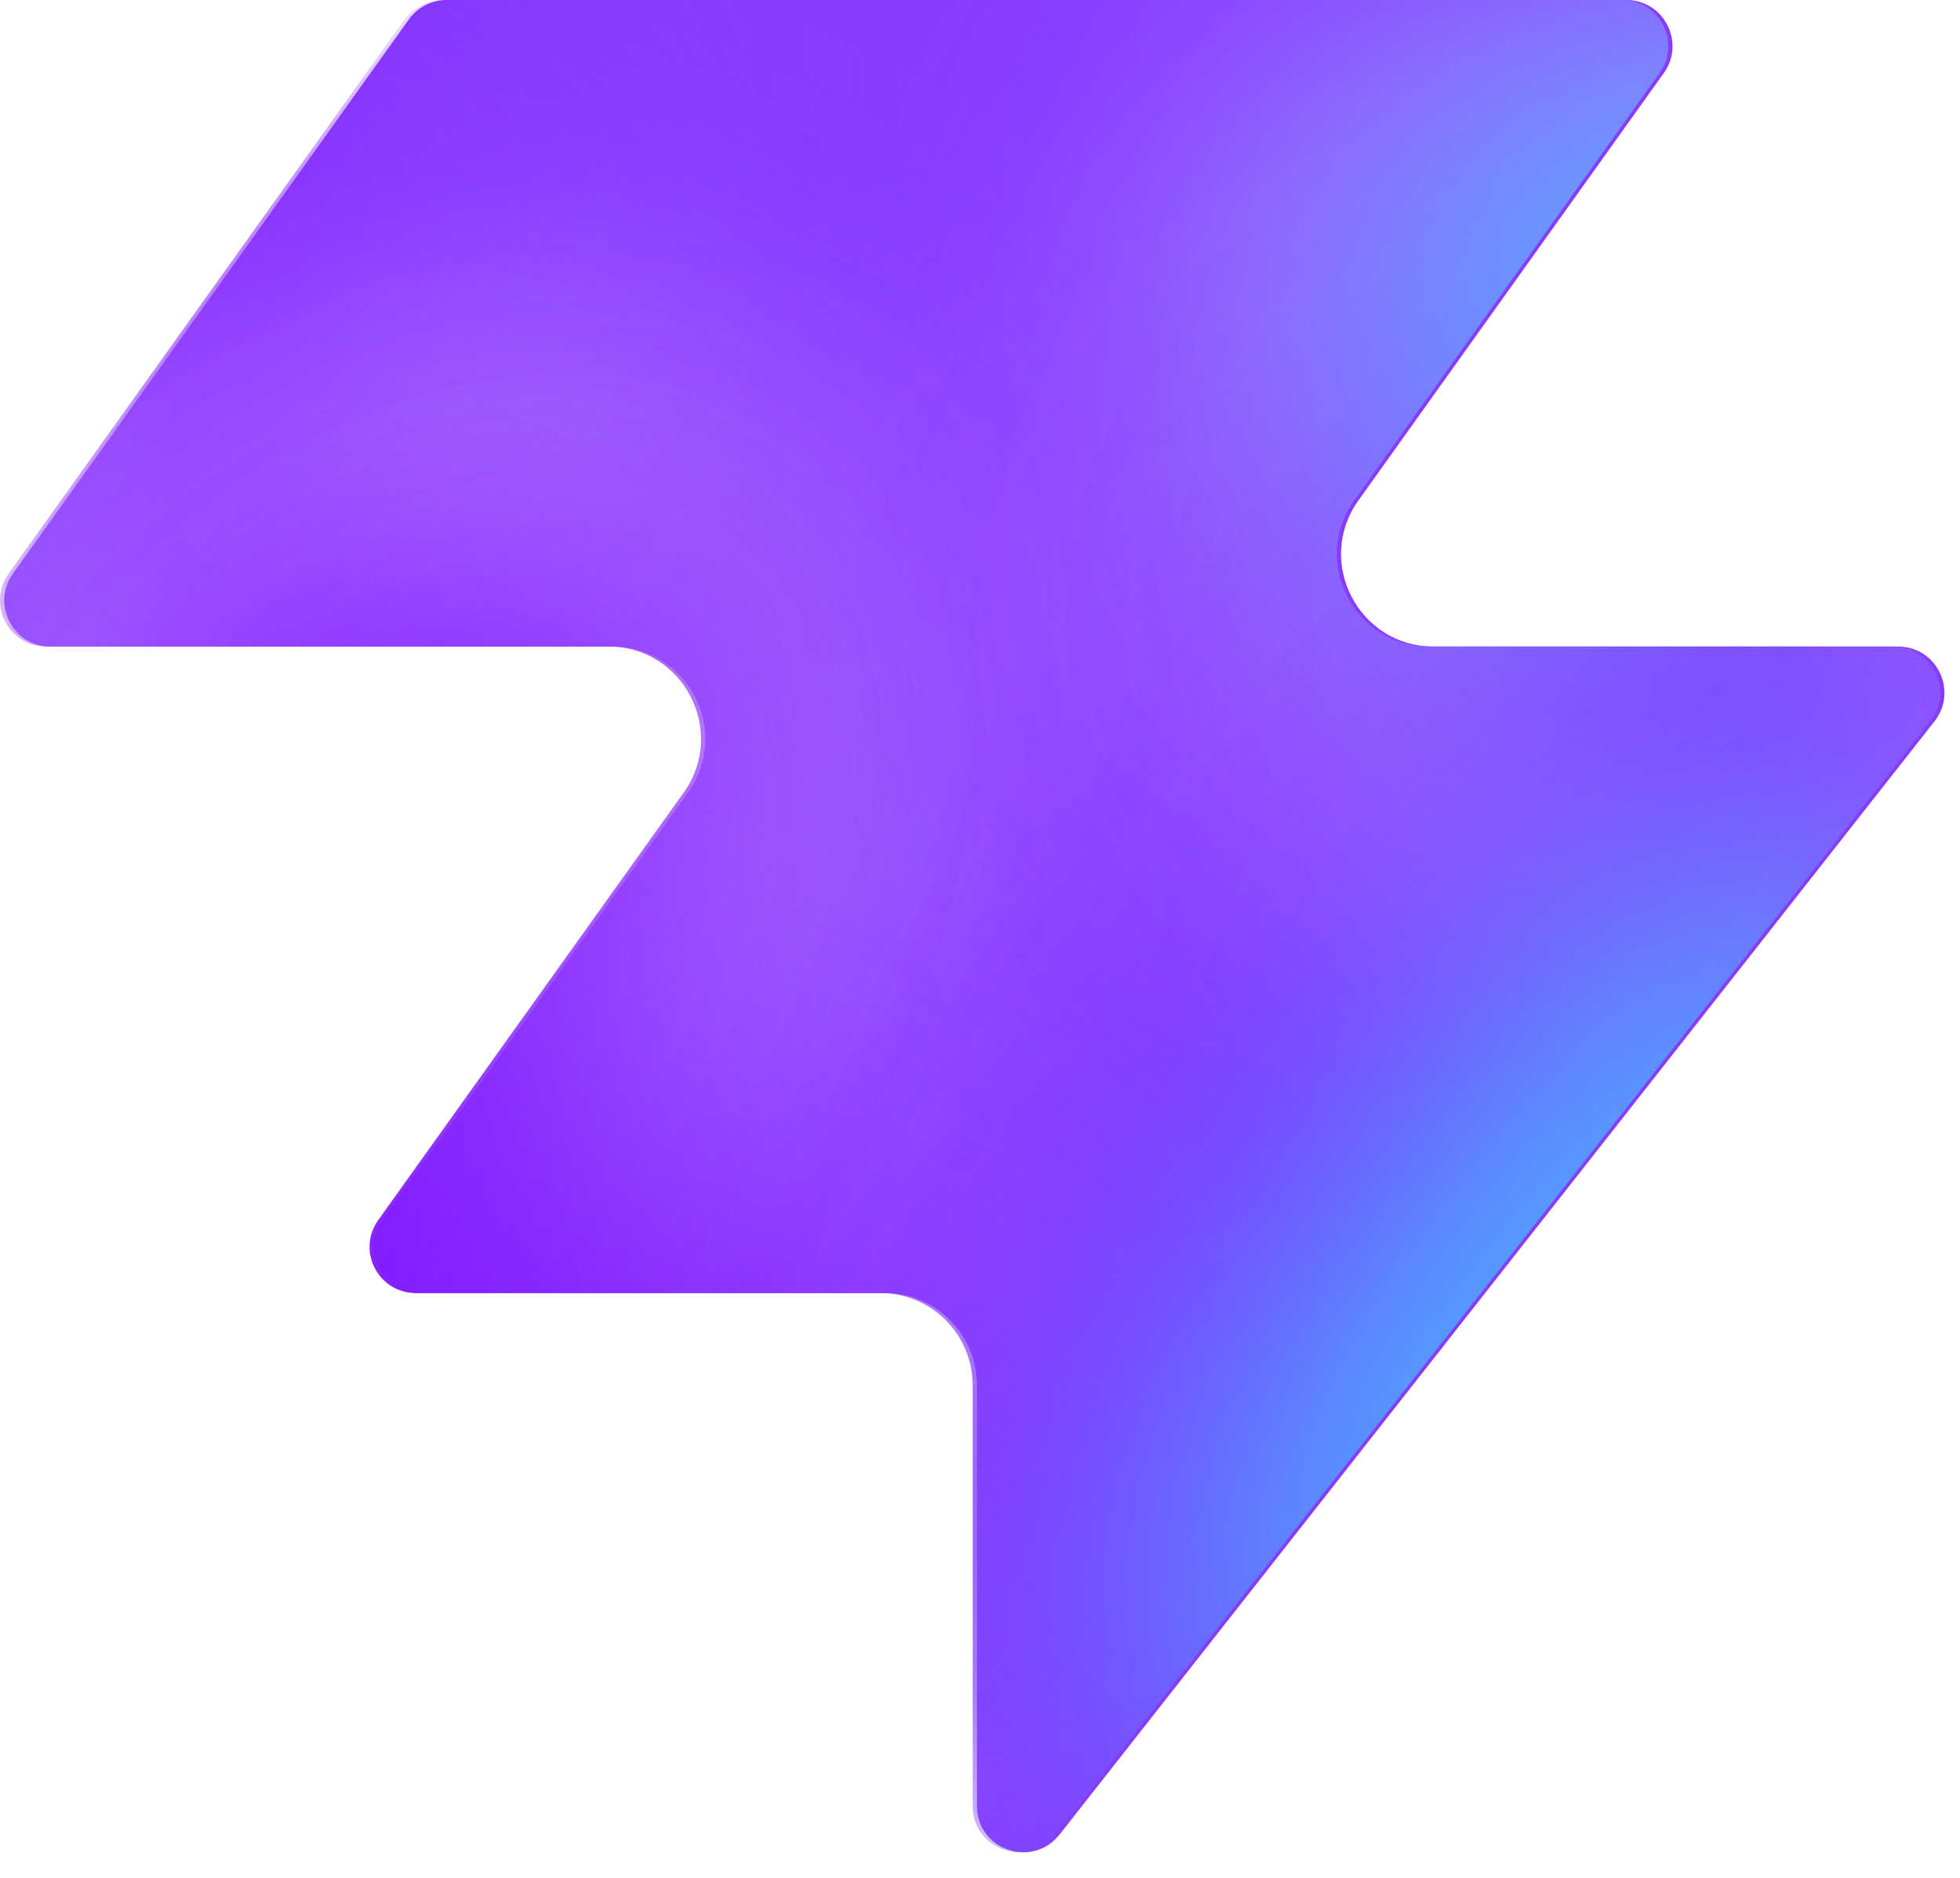
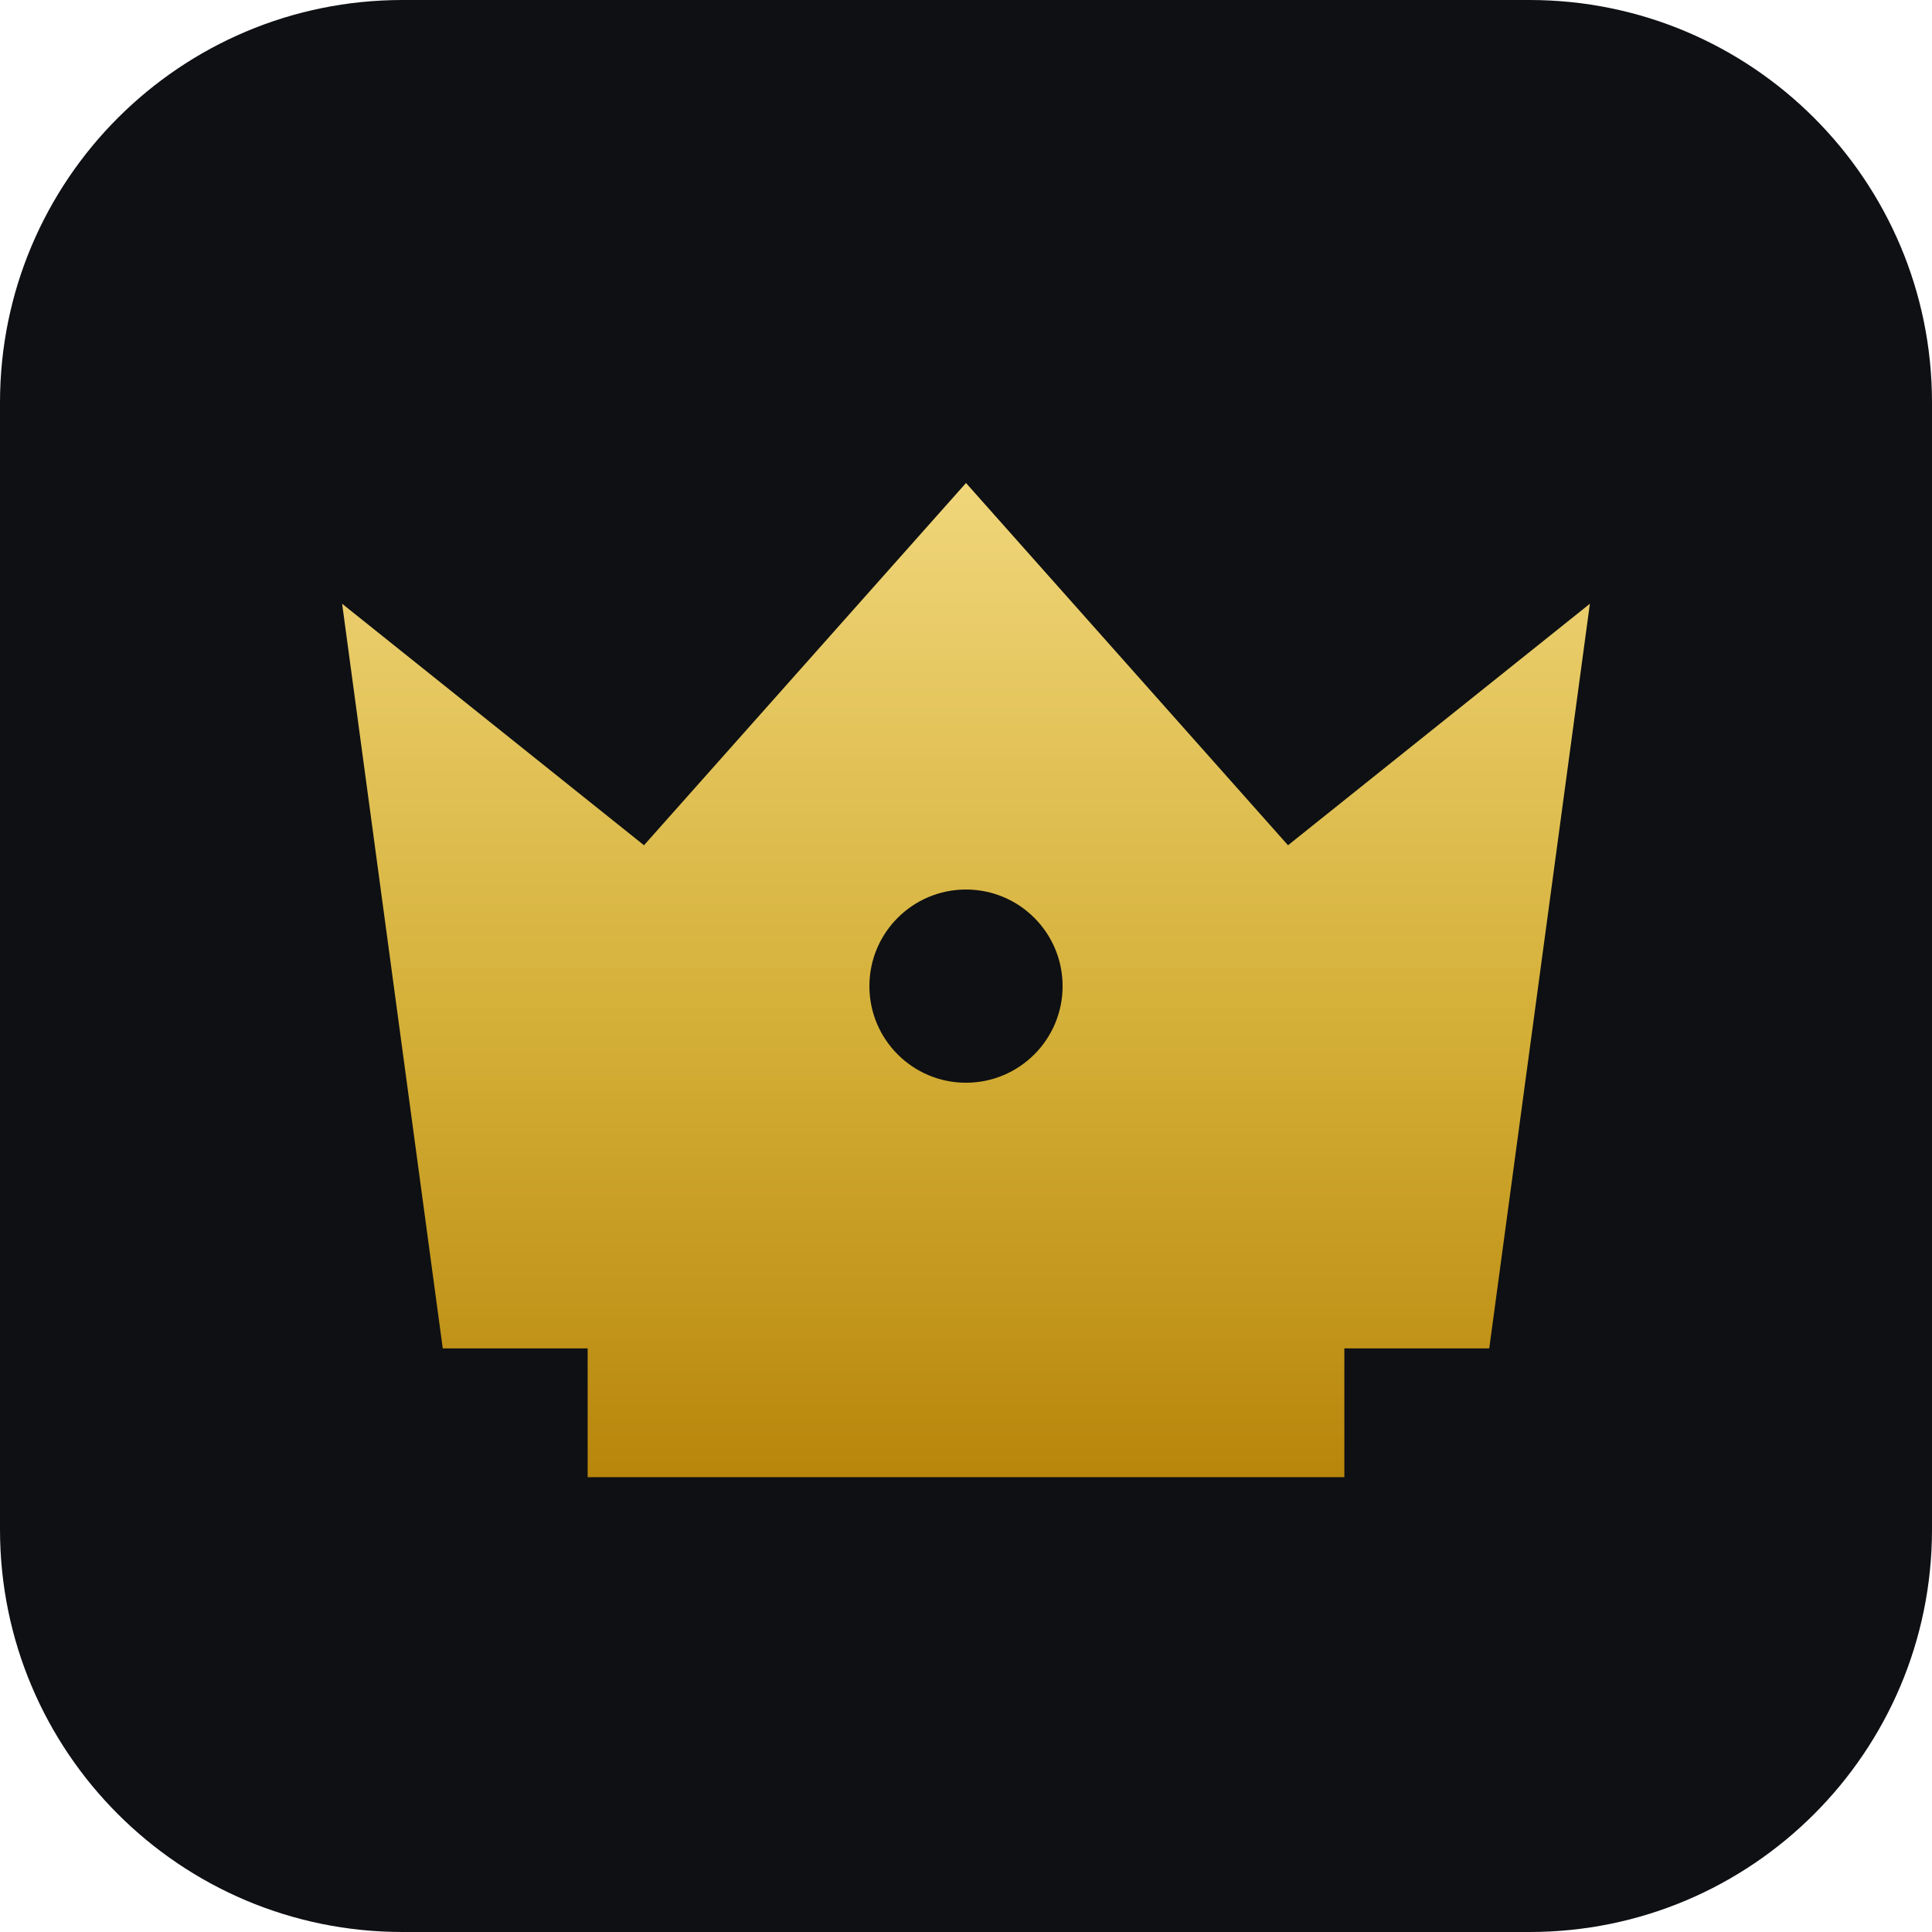
- <svg xmlns="http://www.w3.org/2000/svg" width="48" height="46" fill="none" viewBox="0 0 48 46">
-   <path fill="#863bff" d="M25.946 44.938c-.664.845-2.021.375-2.021-.698V33.937a2.26 2.26 0 0 0-2.262-2.262H10.287c-.92 0-1.456-1.04-.92-1.788l7.48-10.471c1.07-1.497 0-3.578-1.842-3.578H1.237c-.92 0-1.456-1.04-.92-1.788L10.013.474c.214-.297.556-.474.92-.474h28.894c.92 0 1.456 1.04.92 1.788l-7.48 10.471c-1.07 1.498 0 3.579 1.842 3.579h11.377c.943 0 1.473 1.088.89 1.83L25.947 44.94z" style="fill:#863bff;fill:color(display-p3 .525 .23 1);fill-opacity:1" />
-   <mask id="a" width="48" height="46" x="0" y="0" maskUnits="userSpaceOnUse" style="mask-type:alpha">
-     <path fill="#000" d="M25.842 44.938c-.664.844-2.021.375-2.021-.698V33.937a2.26 2.26 0 0 0-2.262-2.262H10.183c-.92 0-1.456-1.04-.92-1.788l7.48-10.471c1.07-1.498 0-3.579-1.842-3.579H1.133c-.92 0-1.456-1.04-.92-1.787L9.91.473c.214-.297.556-.474.92-.474h28.894c.92 0 1.456 1.04.92 1.788l-7.48 10.471c-1.07 1.498 0 3.578 1.842 3.578h11.377c.943 0 1.473 1.088.89 1.832L25.843 44.94z" style="fill:#000;fill-opacity:1" />
-   </mask>
-   <g mask="url(#a)">
-     <g filter="url(#b)">
-       <ellipse cx="5.508" cy="14.704" fill="#ede6ff" rx="5.508" ry="14.704" style="fill:#ede6ff;fill:color(display-p3 .927 .903 1);fill-opacity:1" transform="matrix(.00324 1 1 -.00324 -4.47 31.516)" />
-     </g>
-     <g filter="url(#c)">
-       <ellipse cx="10.399" cy="29.851" fill="#ede6ff" rx="10.399" ry="29.851" style="fill:#ede6ff;fill:color(display-p3 .927 .903 1);fill-opacity:1" transform="matrix(.00324 1 1 -.00324 -39.328 7.883)" />
-     </g>
-     <g filter="url(#d)">
-       <ellipse cx="5.508" cy="30.487" fill="#7e14ff" rx="5.508" ry="30.487" style="fill:#7e14ff;fill:color(display-p3 .492 .077 1);fill-opacity:1" transform="rotate(89.814 -25.913 -14.639)scale(1 -1)" />
-     </g>
-     <g filter="url(#e)">
-       <ellipse cx="5.508" cy="30.599" fill="#7e14ff" rx="5.508" ry="30.599" style="fill:#7e14ff;fill:color(display-p3 .492 .077 1);fill-opacity:1" transform="rotate(89.814 -32.644 -3.334)scale(1 -1)" />
-     </g>
-     <g filter="url(#f)">
-       <ellipse cx="5.508" cy="30.599" fill="#7e14ff" rx="5.508" ry="30.599" style="fill:#7e14ff;fill:color(display-p3 .492 .077 1);fill-opacity:1" transform="matrix(.00324 1 1 -.00324 -34.34 30.47)" />
-     </g>
-     <g filter="url(#g)">
-       <ellipse cx="14.072" cy="22.078" fill="#ede6ff" rx="14.072" ry="22.078" style="fill:#ede6ff;fill:color(display-p3 .927 .903 1);fill-opacity:1" transform="rotate(93.35 24.506 48.493)scale(-1 1)" />
-     </g>
-     <g filter="url(#h)">
-       <ellipse cx="3.47" cy="21.501" fill="#7e14ff" rx="3.47" ry="21.501" style="fill:#7e14ff;fill:color(display-p3 .492 .077 1);fill-opacity:1" transform="rotate(89.009 28.708 47.59)scale(-1 1)" />
-     </g>
-     <g filter="url(#i)">
-       <ellipse cx="3.47" cy="21.501" fill="#7e14ff" rx="3.47" ry="21.501" style="fill:#7e14ff;fill:color(display-p3 .492 .077 1);fill-opacity:1" transform="rotate(89.009 28.708 47.59)scale(-1 1)" />
-     </g>
-     <g filter="url(#j)">
-       <ellipse cx=".387" cy="8.972" fill="#7e14ff" rx="4.407" ry="29.108" style="fill:#7e14ff;fill:color(display-p3 .492 .077 1);fill-opacity:1" transform="rotate(39.51 .387 8.972)" />
-     </g>
-     <g filter="url(#k)">
-       <ellipse cx="47.523" cy="-6.092" fill="#7e14ff" rx="4.407" ry="29.108" style="fill:#7e14ff;fill:color(display-p3 .492 .077 1);fill-opacity:1" transform="rotate(37.892 47.523 -6.092)" />
-     </g>
-     <g filter="url(#l)">
-       <ellipse cx="41.412" cy="6.333" fill="#47bfff" rx="5.971" ry="9.665" style="fill:#47bfff;fill:color(display-p3 .28 .748 1);fill-opacity:1" transform="rotate(37.892 41.412 6.333)" />
-     </g>
-     <g filter="url(#m)">
-       <ellipse cx="-1.879" cy="38.332" fill="#7e14ff" rx="4.407" ry="29.108" style="fill:#7e14ff;fill:color(display-p3 .492 .077 1);fill-opacity:1" transform="rotate(37.892 -1.88 38.332)" />
-     </g>
-     <g filter="url(#n)">
-       <ellipse cx="-1.879" cy="38.332" fill="#7e14ff" rx="4.407" ry="29.108" style="fill:#7e14ff;fill:color(display-p3 .492 .077 1);fill-opacity:1" transform="rotate(37.892 -1.88 38.332)" />
-     </g>
-     <g filter="url(#o)">
-       <ellipse cx="35.651" cy="29.907" fill="#7e14ff" rx="4.407" ry="29.108" style="fill:#7e14ff;fill:color(display-p3 .492 .077 1);fill-opacity:1" transform="rotate(37.892 35.651 29.907)" />
-     </g>
-     <g filter="url(#p)">
-       <ellipse cx="38.418" cy="32.4" fill="#47bfff" rx="5.971" ry="15.297" style="fill:#47bfff;fill:color(display-p3 .28 .748 1);fill-opacity:1" transform="rotate(37.892 38.418 32.4)" />
-     </g>
-   </g>
+ <svg xmlns="http://www.w3.org/2000/svg" viewBox="0 0 48 48" role="img" aria-label="Foreveryone">
  <defs>
-     <filter id="b" width="60.045" height="41.654" x="-19.77" y="16.149" color-interpolation-filters="sRGB" filterUnits="userSpaceOnUse">
-       <feFlood flood-opacity="0" result="BackgroundImageFix" />
-       <feBlend in="SourceGraphic" in2="BackgroundImageFix" result="shape" />
-       <feGaussianBlur result="effect1_foregroundBlur_2002_17158" stdDeviation="7.659" />
-     </filter>
-     <filter id="c" width="90.34" height="51.437" x="-54.613" y="-7.533" color-interpolation-filters="sRGB" filterUnits="userSpaceOnUse">
-       <feFlood flood-opacity="0" result="BackgroundImageFix" />
-       <feBlend in="SourceGraphic" in2="BackgroundImageFix" result="shape" />
-       <feGaussianBlur result="effect1_foregroundBlur_2002_17158" stdDeviation="7.659" />
-     </filter>
-     <filter id="d" width="79.355" height="29.4" x="-49.64" y="2.03" color-interpolation-filters="sRGB" filterUnits="userSpaceOnUse">
-       <feFlood flood-opacity="0" result="BackgroundImageFix" />
-       <feBlend in="SourceGraphic" in2="BackgroundImageFix" result="shape" />
-       <feGaussianBlur result="effect1_foregroundBlur_2002_17158" stdDeviation="4.596" />
-     </filter>
-     <filter id="e" width="79.579" height="29.4" x="-45.045" y="20.029" color-interpolation-filters="sRGB" filterUnits="userSpaceOnUse">
-       <feFlood flood-opacity="0" result="BackgroundImageFix" />
-       <feBlend in="SourceGraphic" in2="BackgroundImageFix" result="shape" />
-       <feGaussianBlur result="effect1_foregroundBlur_2002_17158" stdDeviation="4.596" />
-     </filter>
-     <filter id="f" width="79.579" height="29.4" x="-43.513" y="21.178" color-interpolation-filters="sRGB" filterUnits="userSpaceOnUse">
-       <feFlood flood-opacity="0" result="BackgroundImageFix" />
-       <feBlend in="SourceGraphic" in2="BackgroundImageFix" result="shape" />
-       <feGaussianBlur result="effect1_foregroundBlur_2002_17158" stdDeviation="4.596" />
-     </filter>
-     <filter id="g" width="74.749" height="58.852" x="15.756" y="-17.901" color-interpolation-filters="sRGB" filterUnits="userSpaceOnUse">
-       <feFlood flood-opacity="0" result="BackgroundImageFix" />
-       <feBlend in="SourceGraphic" in2="BackgroundImageFix" result="shape" />
-       <feGaussianBlur result="effect1_foregroundBlur_2002_17158" stdDeviation="7.659" />
-     </filter>
-     <filter id="h" width="61.377" height="25.362" x="23.548" y="2.284" color-interpolation-filters="sRGB" filterUnits="userSpaceOnUse">
-       <feFlood flood-opacity="0" result="BackgroundImageFix" />
-       <feBlend in="SourceGraphic" in2="BackgroundImageFix" result="shape" />
-       <feGaussianBlur result="effect1_foregroundBlur_2002_17158" stdDeviation="4.596" />
-     </filter>
-     <filter id="i" width="61.377" height="25.362" x="23.548" y="2.284" color-interpolation-filters="sRGB" filterUnits="userSpaceOnUse">
-       <feFlood flood-opacity="0" result="BackgroundImageFix" />
-       <feBlend in="SourceGraphic" in2="BackgroundImageFix" result="shape" />
-       <feGaussianBlur result="effect1_foregroundBlur_2002_17158" stdDeviation="4.596" />
-     </filter>
-     <filter id="j" width="56.045" height="63.649" x="-27.636" y="-22.853" color-interpolation-filters="sRGB" filterUnits="userSpaceOnUse">
-       <feFlood flood-opacity="0" result="BackgroundImageFix" />
-       <feBlend in="SourceGraphic" in2="BackgroundImageFix" result="shape" />
-       <feGaussianBlur result="effect1_foregroundBlur_2002_17158" stdDeviation="4.596" />
-     </filter>
-     <filter id="k" width="54.814" height="64.646" x="20.116" y="-38.415" color-interpolation-filters="sRGB" filterUnits="userSpaceOnUse">
-       <feFlood flood-opacity="0" result="BackgroundImageFix" />
-       <feBlend in="SourceGraphic" in2="BackgroundImageFix" result="shape" />
-       <feGaussianBlur result="effect1_foregroundBlur_2002_17158" stdDeviation="4.596" />
-     </filter>
-     <filter id="l" width="33.541" height="35.313" x="24.641" y="-11.323" color-interpolation-filters="sRGB" filterUnits="userSpaceOnUse">
-       <feFlood flood-opacity="0" result="BackgroundImageFix" />
-       <feBlend in="SourceGraphic" in2="BackgroundImageFix" result="shape" />
-       <feGaussianBlur result="effect1_foregroundBlur_2002_17158" stdDeviation="4.596" />
-     </filter>
-     <filter id="m" width="54.814" height="64.646" x="-29.286" y="6.009" color-interpolation-filters="sRGB" filterUnits="userSpaceOnUse">
-       <feFlood flood-opacity="0" result="BackgroundImageFix" />
-       <feBlend in="SourceGraphic" in2="BackgroundImageFix" result="shape" />
-       <feGaussianBlur result="effect1_foregroundBlur_2002_17158" stdDeviation="4.596" />
-     </filter>
-     <filter id="n" width="54.814" height="64.646" x="-29.286" y="6.009" color-interpolation-filters="sRGB" filterUnits="userSpaceOnUse">
-       <feFlood flood-opacity="0" result="BackgroundImageFix" />
-       <feBlend in="SourceGraphic" in2="BackgroundImageFix" result="shape" />
-       <feGaussianBlur result="effect1_foregroundBlur_2002_17158" stdDeviation="4.596" />
-     </filter>
-     <filter id="o" width="54.814" height="64.646" x="8.244" y="-2.416" color-interpolation-filters="sRGB" filterUnits="userSpaceOnUse">
-       <feFlood flood-opacity="0" result="BackgroundImageFix" />
-       <feBlend in="SourceGraphic" in2="BackgroundImageFix" result="shape" />
-       <feGaussianBlur result="effect1_foregroundBlur_2002_17158" stdDeviation="4.596" />
-     </filter>
-     <filter id="p" width="39.409" height="43.623" x="18.713" y="10.588" color-interpolation-filters="sRGB" filterUnits="userSpaceOnUse">
-       <feFlood flood-opacity="0" result="BackgroundImageFix" />
-       <feBlend in="SourceGraphic" in2="BackgroundImageFix" result="shape" />
-       <feGaussianBlur result="effect1_foregroundBlur_2002_17158" stdDeviation="4.596" />
-     </filter>
+     <linearGradient id="gold" x1="0" y1="0" x2="0" y2="1">
+       <stop offset="0%" stop-color="#f0d67a" />
+       <stop offset="55%" stop-color="#d4af37" />
+       <stop offset="100%" stop-color="#b8860b" />
+     </linearGradient>
  </defs>
+   <rect width="48" height="48" rx="10" fill="#0e1013" />
+   <path fill="url(#gold)" d="M11 33.5 8.5 15l7.5 6L24 12l8 9 7.5-6L37 33.5H11Zm3.6 0h18.8v3.2H14.6v-3.2Z" />
+   <circle cx="24" cy="24.5" r="2.4" fill="#0e1013" />
</svg>
